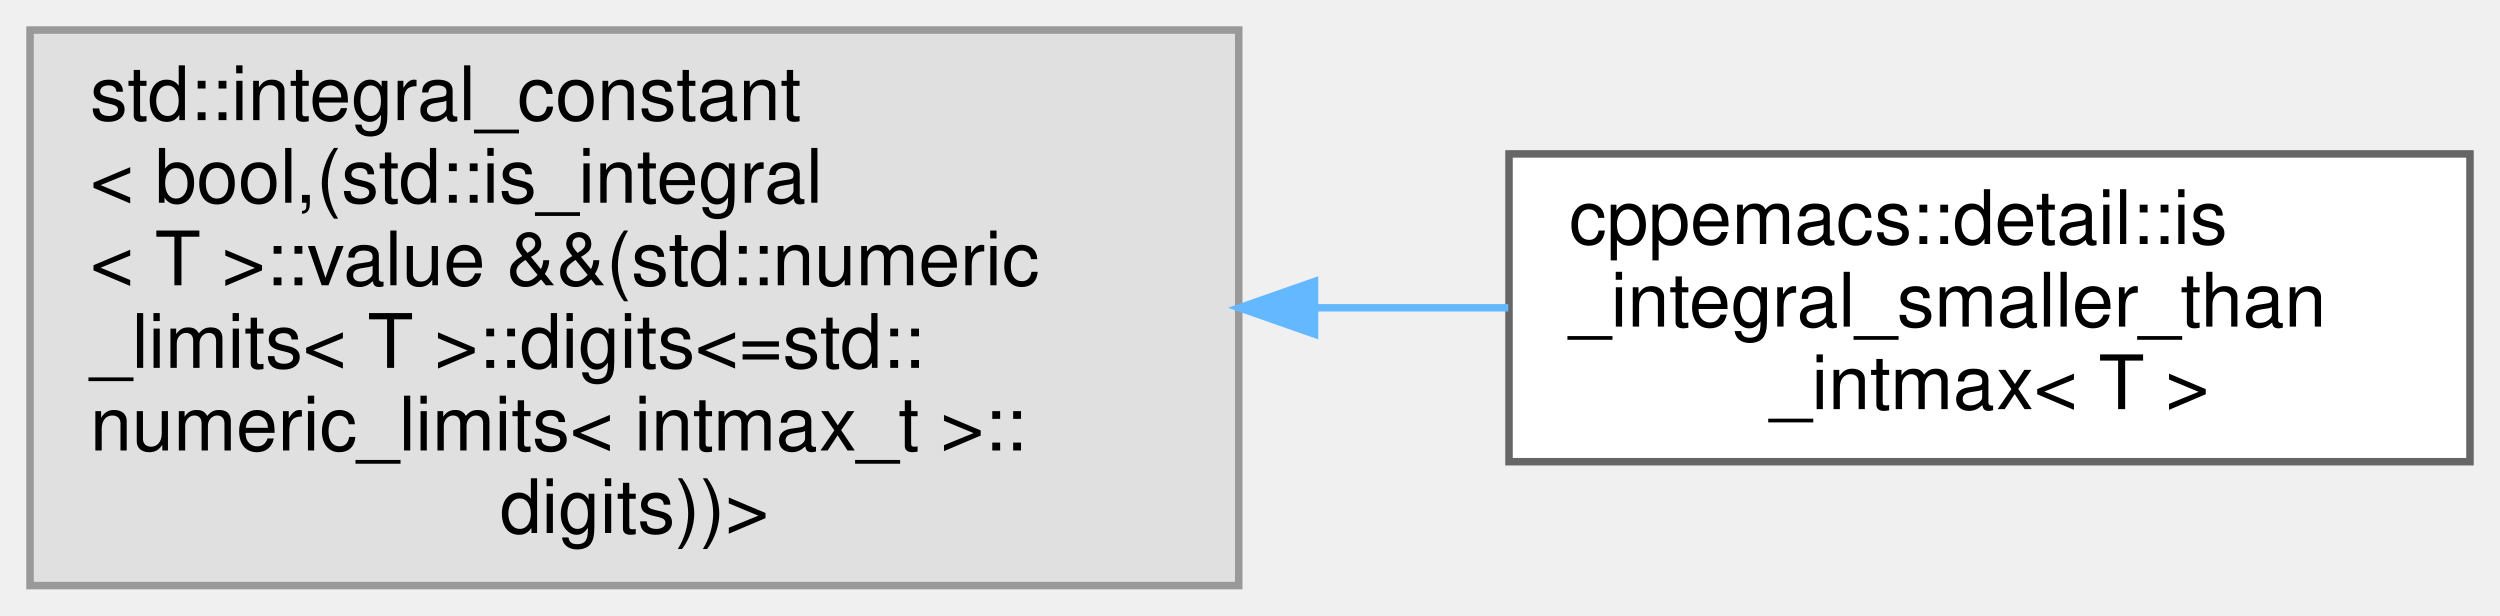
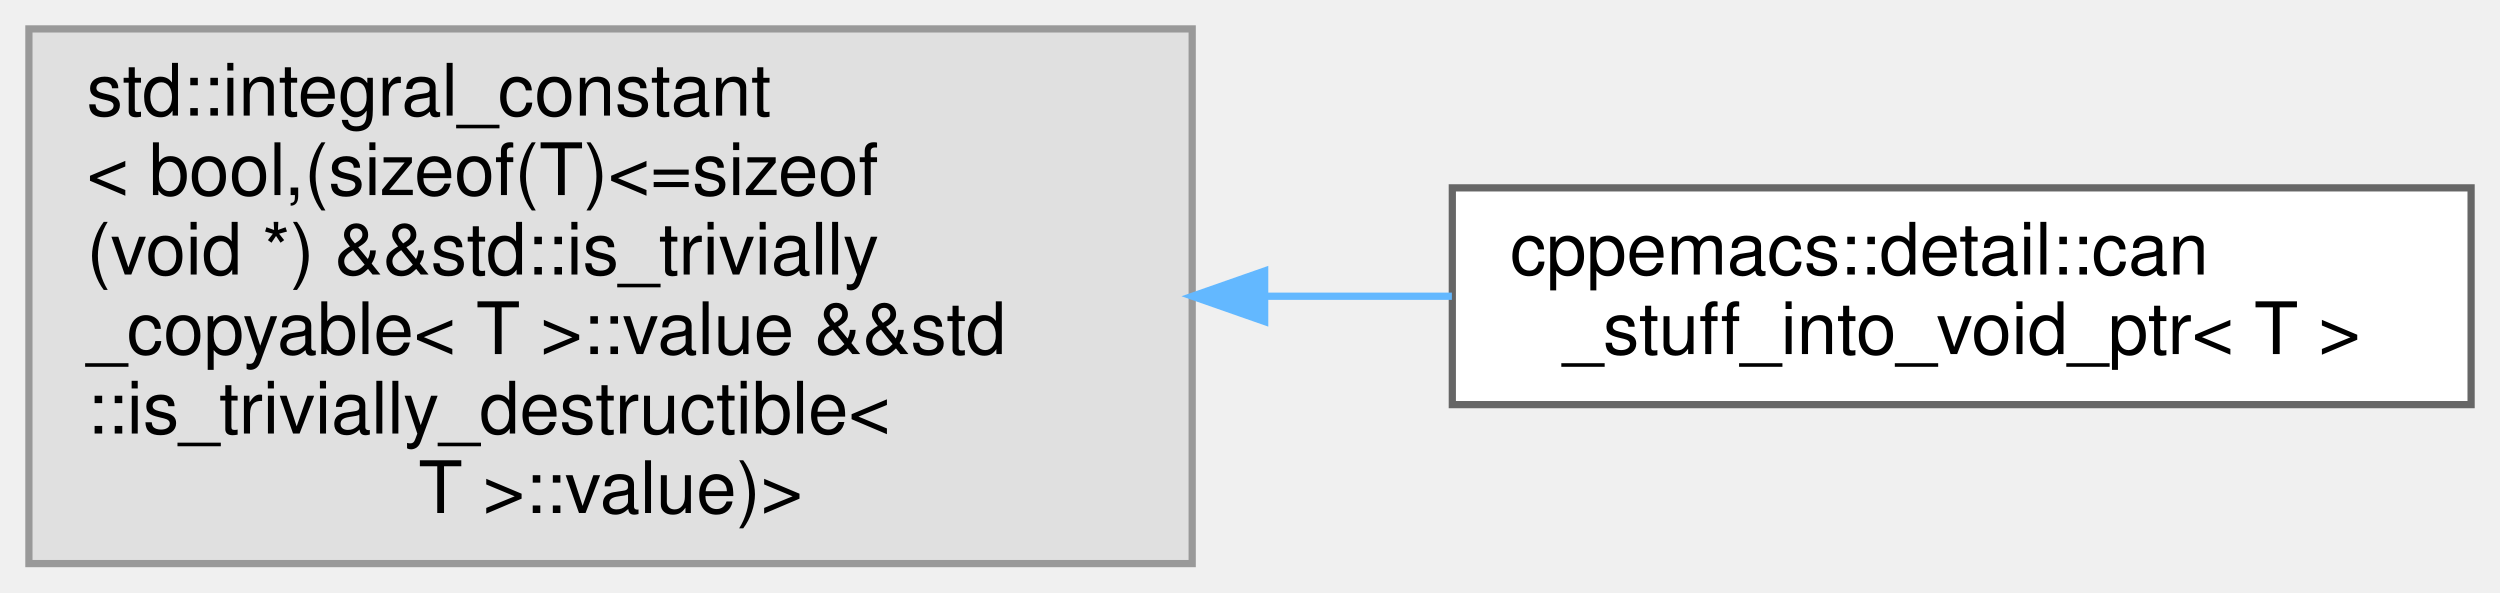
- <svg xmlns="http://www.w3.org/2000/svg" xmlns:xlink="http://www.w3.org/1999/xlink" width="333pt" height="82pt" viewBox="0.00 0.00 333.00 82.00">
+ <svg xmlns="http://www.w3.org/2000/svg" xmlns:xlink="http://www.w3.org/1999/xlink" width="346pt" height="82pt" viewBox="0.00 0.00 346.00 82.00">
  <g id="graph0" class="graph" transform="scale(1 1) rotate(0) translate(4 78)">
    <g id="Node000000" class="node">
      <g id="a_Node000000">
        <a xlink:title=" ">
          <polygon fill="#e0e0e0" stroke="#999999" points="161,-74 0,-74 0,0 161,0 161,-74" />
          <text text-anchor="start" x="8" y="-62" font-family="Helvetica,sans-Serif" font-size="10.00">std::integral_constant</text>
-           <text text-anchor="start" x="8" y="-51" font-family="Helvetica,sans-Serif" font-size="10.00">&lt; bool,(std::is_integral</text>
-           <text text-anchor="start" x="8" y="-40" font-family="Helvetica,sans-Serif" font-size="10.00">&lt; T &gt;::value &amp;&amp;(std::numeric</text>
-           <text text-anchor="start" x="8" y="-29" font-family="Helvetica,sans-Serif" font-size="10.00">_limits&lt; T &gt;::digits&lt;=std::</text>
-           <text text-anchor="start" x="8" y="-18" font-family="Helvetica,sans-Serif" font-size="10.00">numeric_limits&lt; intmax_t &gt;::</text>
-           <text text-anchor="middle" x="80.5" y="-7" font-family="Helvetica,sans-Serif" font-size="10.00">digits))&gt;</text>
+           <text text-anchor="start" x="8" y="-51" font-family="Helvetica,sans-Serif" font-size="10.00">&lt; bool,(sizeof(T)&lt;=sizeof</text>
+           <text text-anchor="start" x="8" y="-40" font-family="Helvetica,sans-Serif" font-size="10.00">(void *) &amp;&amp;std::is_trivially</text>
+           <text text-anchor="start" x="8" y="-29" font-family="Helvetica,sans-Serif" font-size="10.00">_copyable&lt; T &gt;::value &amp;&amp;std</text>
+           <text text-anchor="start" x="8" y="-18" font-family="Helvetica,sans-Serif" font-size="10.00">::is_trivially_destructible&lt;</text>
+           <text text-anchor="middle" x="80.5" y="-7" font-family="Helvetica,sans-Serif" font-size="10.00"> T &gt;::value)&gt;</text>
        </a>
      </g>
    </g>
    <g id="Node000001" class="node">
      <g id="a_Node000001">
-         <a xlink:href="structcppemacs_1_1detail_1_1is__integral__smaller__than__intmax.html" target="_top" xlink:title="true if T is an integral and its range of values is a subseet of intmax_t">
-           <polygon fill="white" stroke="#666666" points="325,-57.5 197,-57.5 197,-16.5 325,-16.5 325,-57.5" />
-           <text text-anchor="start" x="205" y="-45.5" font-family="Helvetica,sans-Serif" font-size="10.00">cppemacs::detail::is</text>
-           <text text-anchor="start" x="205" y="-34.5" font-family="Helvetica,sans-Serif" font-size="10.00">_integral_smaller_than</text>
-           <text text-anchor="middle" x="261" y="-23.5" font-family="Helvetica,sans-Serif" font-size="10.00">_intmax&lt; T &gt;</text>
+         <a xlink:href="structcppemacs_1_1detail_1_1can__stuff__into__void__ptr.html" target="_top" xlink:title="Whether T can be stored directly in a void pointer for the typical C Ret foo(Args....">
+           <polygon fill="white" stroke="#666666" points="338,-52 197,-52 197,-22 338,-22 338,-52" />
+           <text text-anchor="start" x="205" y="-40" font-family="Helvetica,sans-Serif" font-size="10.00">cppemacs::detail::can</text>
+           <text text-anchor="middle" x="267.5" y="-29" font-family="Helvetica,sans-Serif" font-size="10.00">_stuff_into_void_ptr&lt; T &gt;</text>
        </a>
      </g>
    </g>
-     <g id="edge3_Node000000_Node000001" class="edge">
-       <g id="a_edge3_Node000000_Node000001">
+     <g id="edge2_Node000000_Node000001" class="edge">
+       <g id="a_edge2_Node000000_Node000001">
        <a xlink:title=" ">
-           <path fill="none" stroke="#63b8ff" d="M171.25,-37C179.91,-37 188.57,-37 196.9,-37" />
-           <polygon fill="#63b8ff" stroke="#63b8ff" points="171.09,-33.5 161.09,-37 171.09,-40.5 171.09,-33.5" />
+           <path fill="none" stroke="#63b8ff" d="M171.16,-37C179.82,-37 188.52,-37 196.94,-37" />
+           <polygon fill="#63b8ff" stroke="#63b8ff" points="171.03,-33.5 161.03,-37 171.03,-40.5 171.03,-33.5" />
        </a>
      </g>
    </g>
  </g>
</svg>
